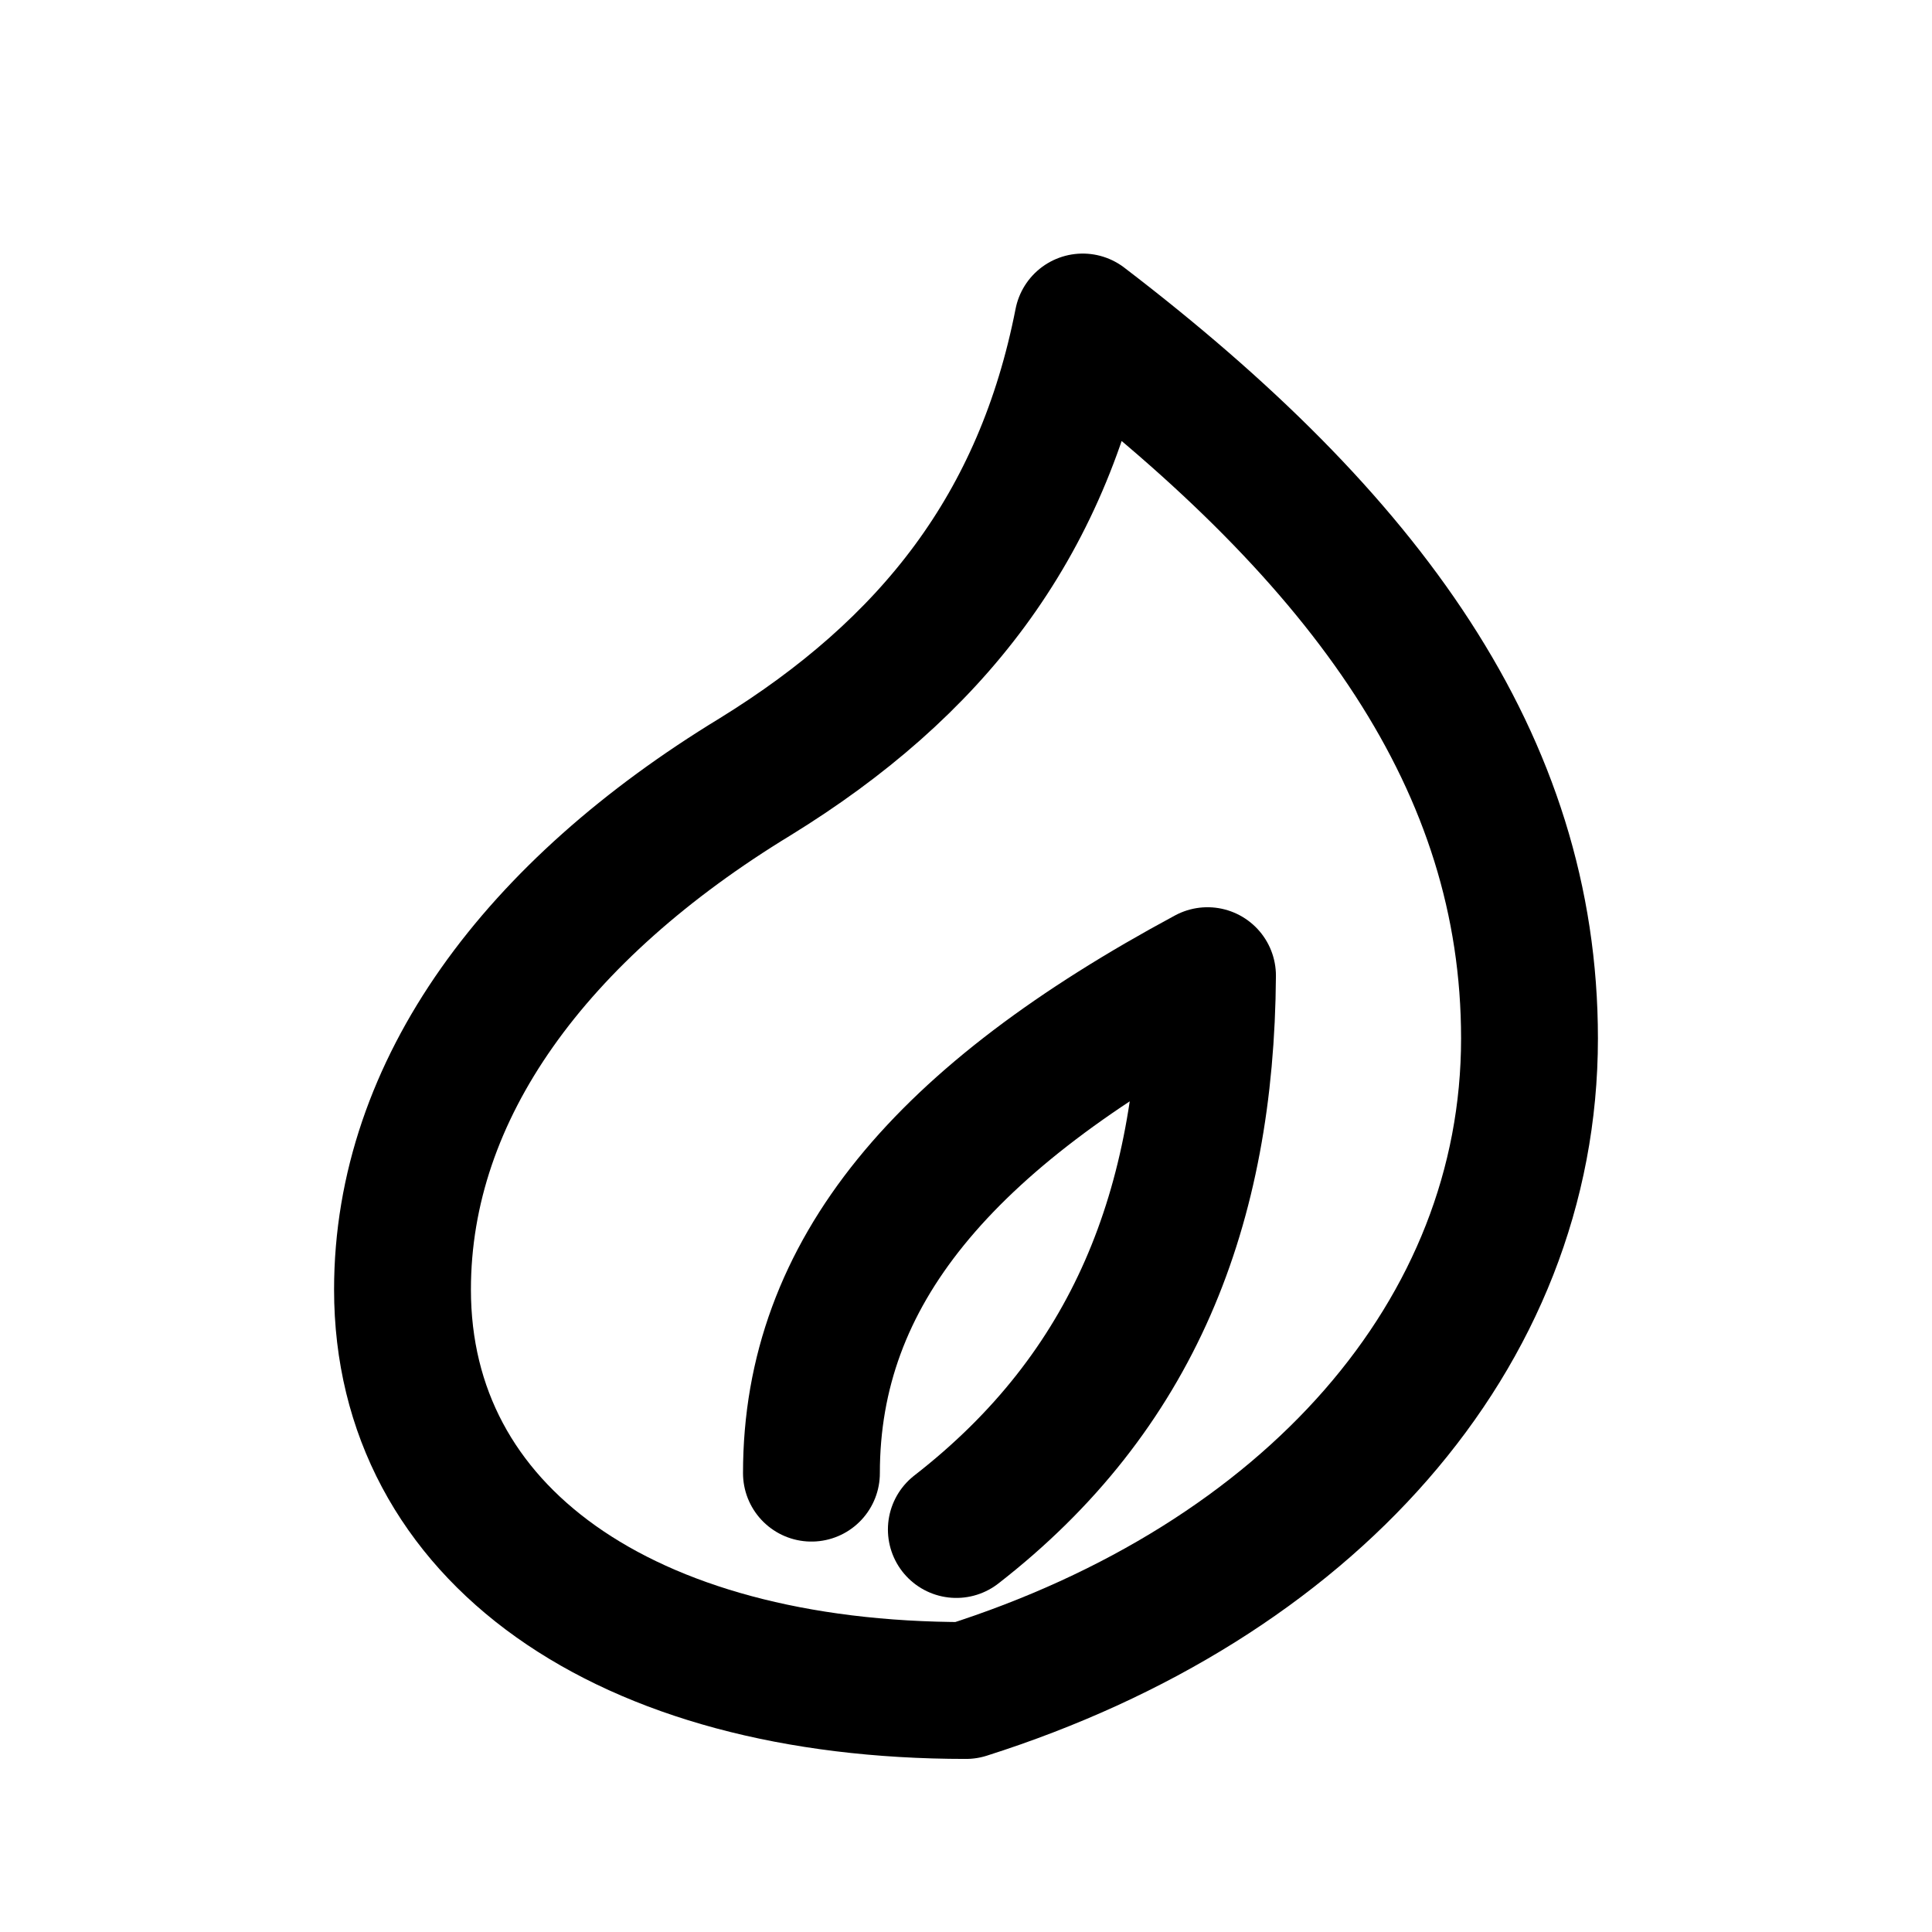
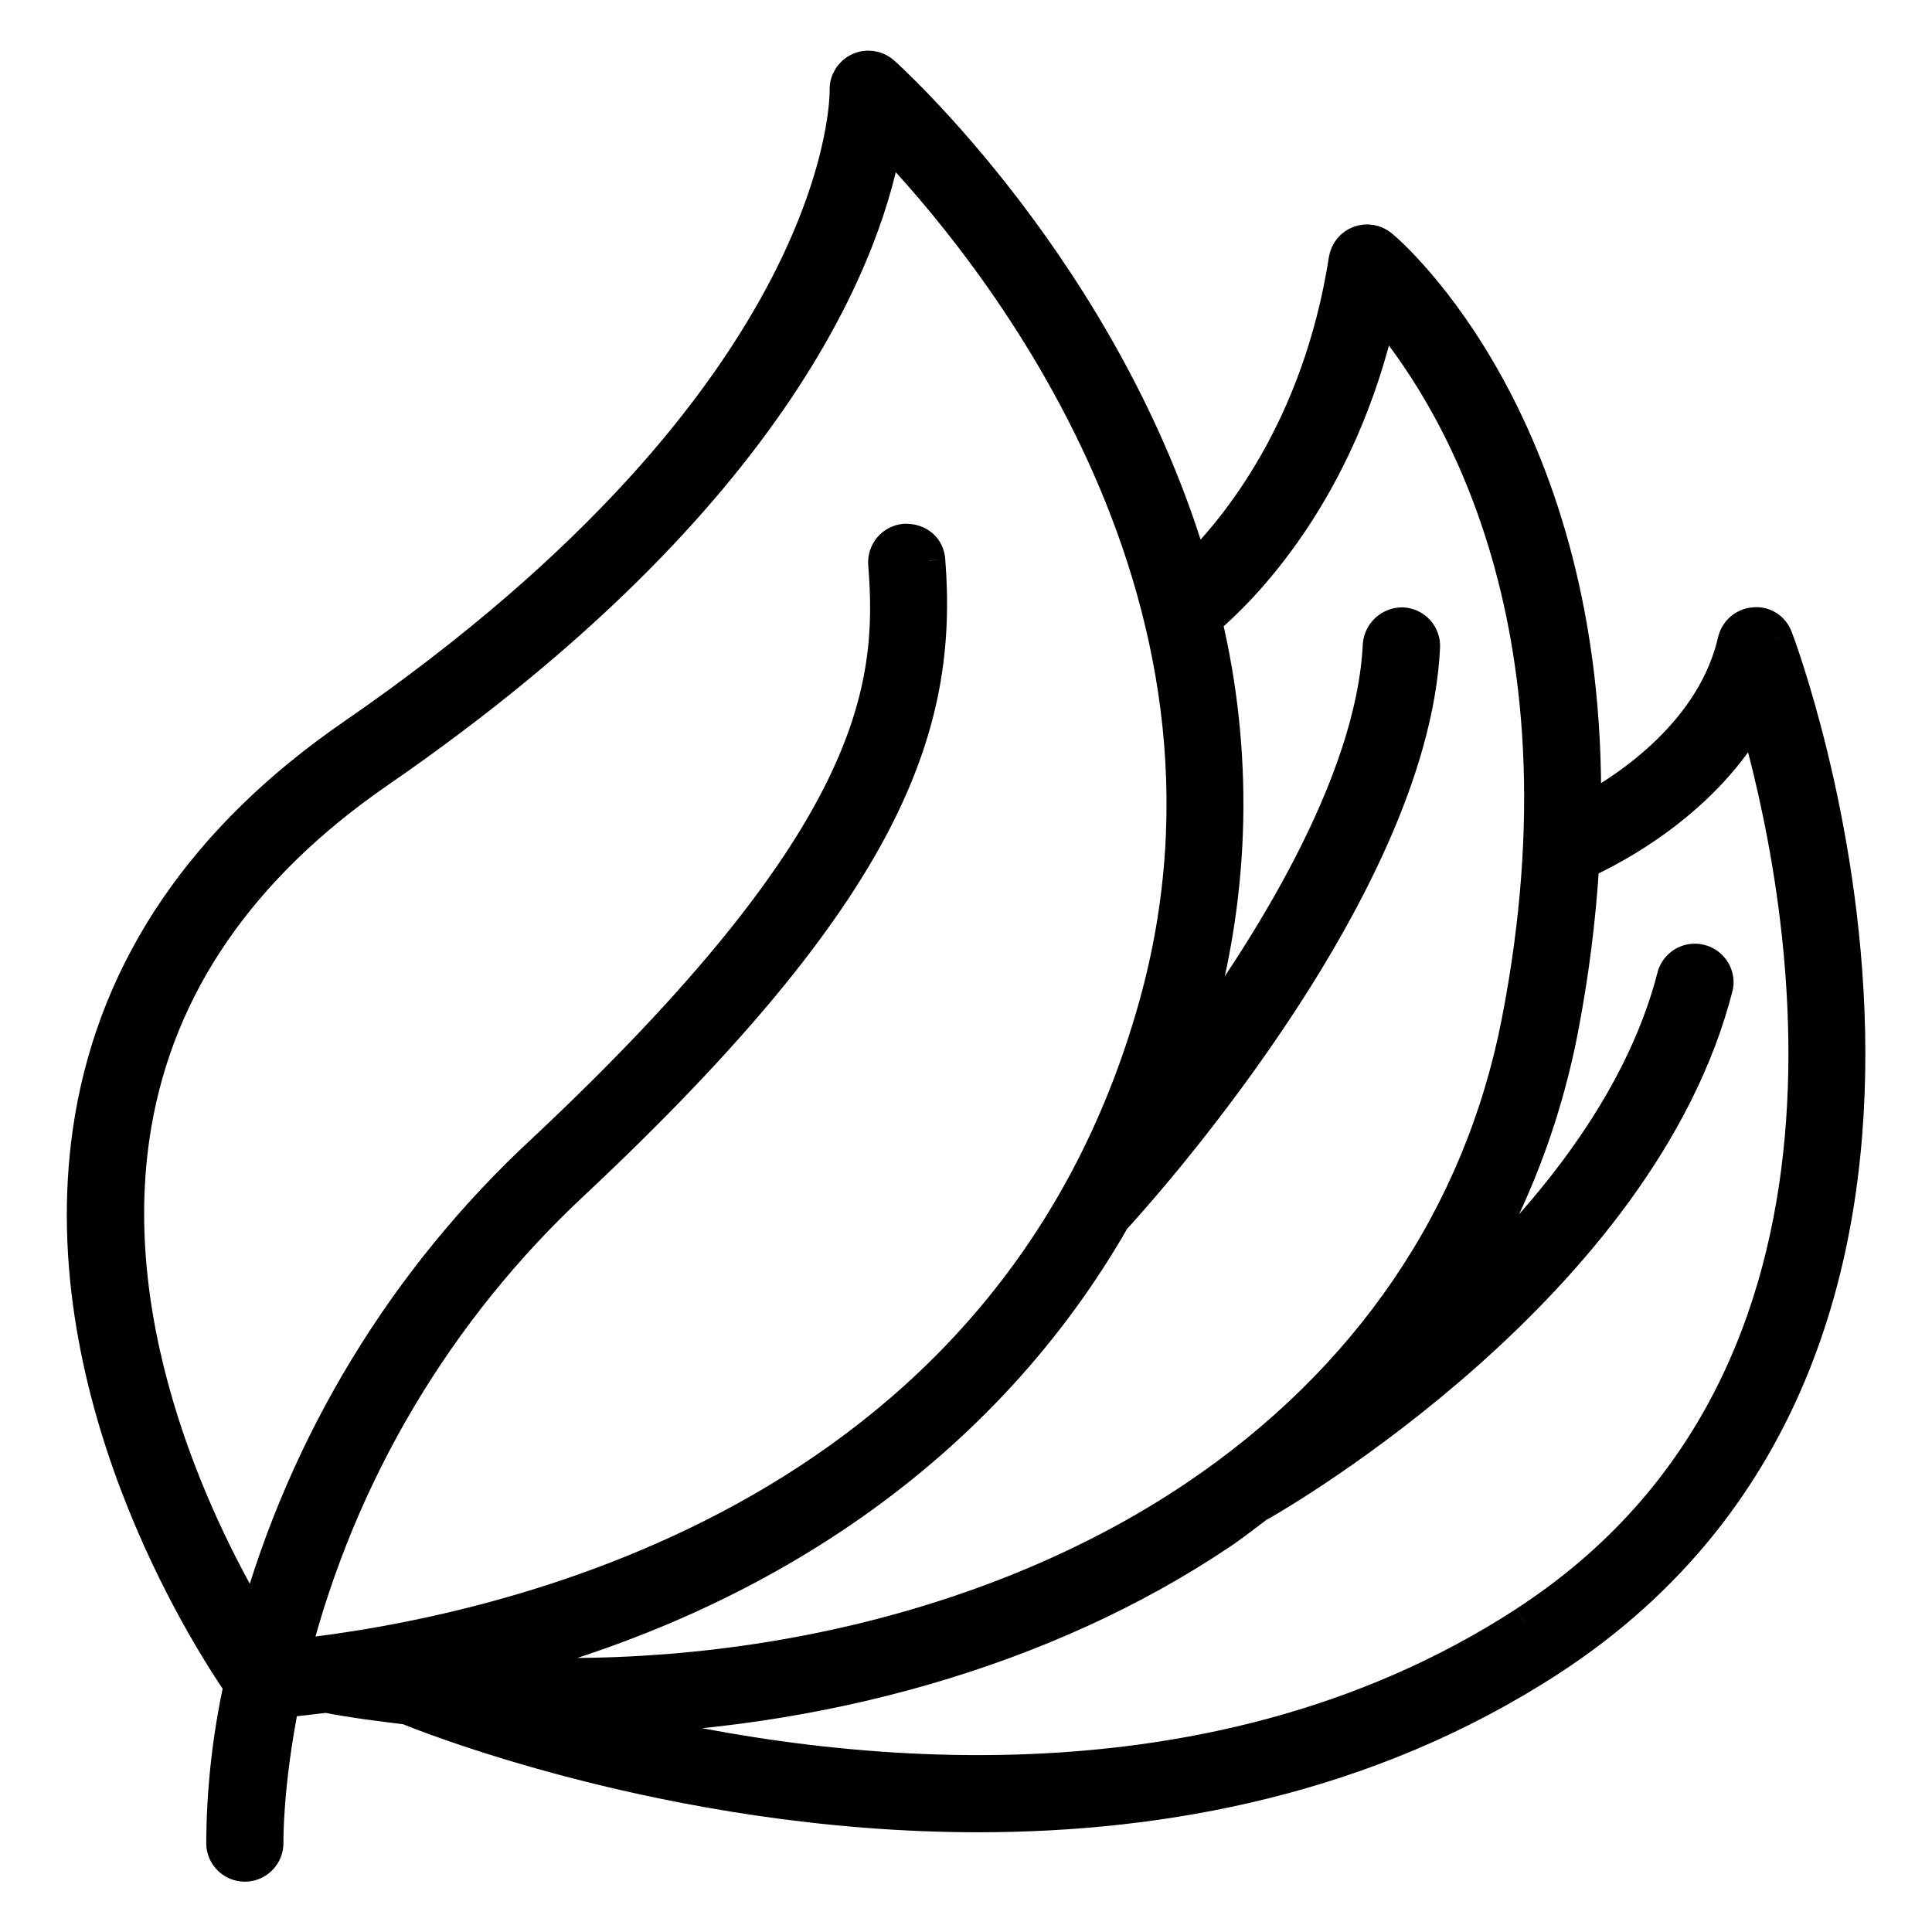
- <svg xmlns="http://www.w3.org/2000/svg" width="24" height="24" viewBox="0 0 24 24" fill="none">
-   <path d="M12 21c4.25-1.35 7-4.42 7-8.1 0-3.42-2.02-6.2-5.55-8.9-.5 2.55-1.88 4.3-4.07 5.65C6.67 11.3 5 13.52 5 16.02 5 19.05 7.75 21 12 21Z" stroke="currentColor" stroke-width="1.7" stroke-linecap="round" stroke-linejoin="round" />
-   <path d="M10.08 18.3c0-2.5 1.65-4.42 4.92-6.18-.02 2.88-.92 5.17-3.12 6.88" stroke="currentColor" stroke-width="1.7" stroke-linecap="round" stroke-linejoin="round" />
+ <svg xmlns="http://www.w3.org/2000/svg" width="24" height="24" viewBox="0 0 24 24" data-name="Layer 1">
+   <path stroke="currentColor" stroke-width="0.4" paint-order="stroke" d="M22.07 7.922a.266.266 0 0 0-.28-.178.28.28 0 0 0-.252.215c-.257 1.116-1.285 1.814-1.85 2.12.076-4.779-2.402-6.926-2.527-7.027a.28.28 0 0 0-.455.17c-.328 2.11-1.36 3.355-1.883 3.866C13.752 3.394 11.01.93 10.97.897a.281.281 0 0 0-.464.222c0 .037.073 3.743-6.128 8.015-1.836 1.266-2.929 2.864-3.249 4.753-.562 3.329 1.433 6.443 1.85 7.049a9.4 9.4 0 0 0-.217 1.969.28.28 0 0 0 .281.27h.008a.28.28 0 0 0 .27-.287c0-.018-.01-.707.199-1.752q.268-.027.533-.06c.334.066.675.107 1.014.149l.009.006c.05.02 3.219 1.33 7.077 1.33 2.292 0 4.828-.463 7.093-1.933 6.127-3.975 2.86-12.619 2.825-12.705m-4.914-4.071c.816.951 2.682 3.773 1.696 8.837-.47 2.416-1.858 4.456-4.013 5.906-2.43 1.633-5.74 2.4-8.962 2.157 3.575-.849 6.368-2.816 7.964-5.611l.009-.008c.15-.163 3.69-4.024 3.838-7.094a.28.28 0 0 0-.266-.294.29.29 0 0 0-.294.266c-.083 1.731-1.397 3.81-2.433 5.2.064-.188.132-.375.185-.57a9.84 9.84 0 0 0 .098-4.933c.413-.349 1.67-1.558 2.177-3.856m-5.613 3.11c-.01-.153-.13-.26-.301-.256a.28.28 0 0 0-.257.302c.125 1.556-.101 3.4-4.239 7.281a12.6 12.6 0 0 0-3.584 5.89c-.642-1.071-1.922-3.61-1.481-6.2.293-1.735 1.31-3.207 3.014-4.384 5.042-3.475 6.098-6.587 6.315-7.875 1.244 1.293 4.793 5.552 3.336 10.77-1.81 6.485-8.22 7.805-10.697 8.073a12.1 12.1 0 0 1 3.48-5.865c3.897-3.656 4.577-5.668 4.414-7.734m7.399 13.192c-4.02 2.608-8.95 1.899-11.647 1.197 2.867-.047 5.697-.844 7.86-2.297.173-.115.33-.242.496-.365.008-.004.014 0 .02-.005.192-.11 4.72-2.719 5.661-6.44a.281.281 0 0 0-.542-.138c-.419 1.654-1.642 3.1-2.82 4.169a9.5 9.5 0 0 0 1.434-3.483 16 16 0 0 0 .263-2.075c.396-.18 1.528-.772 2.121-1.863.615 2.111 1.885 8.23-2.846 11.299" />
</svg>
